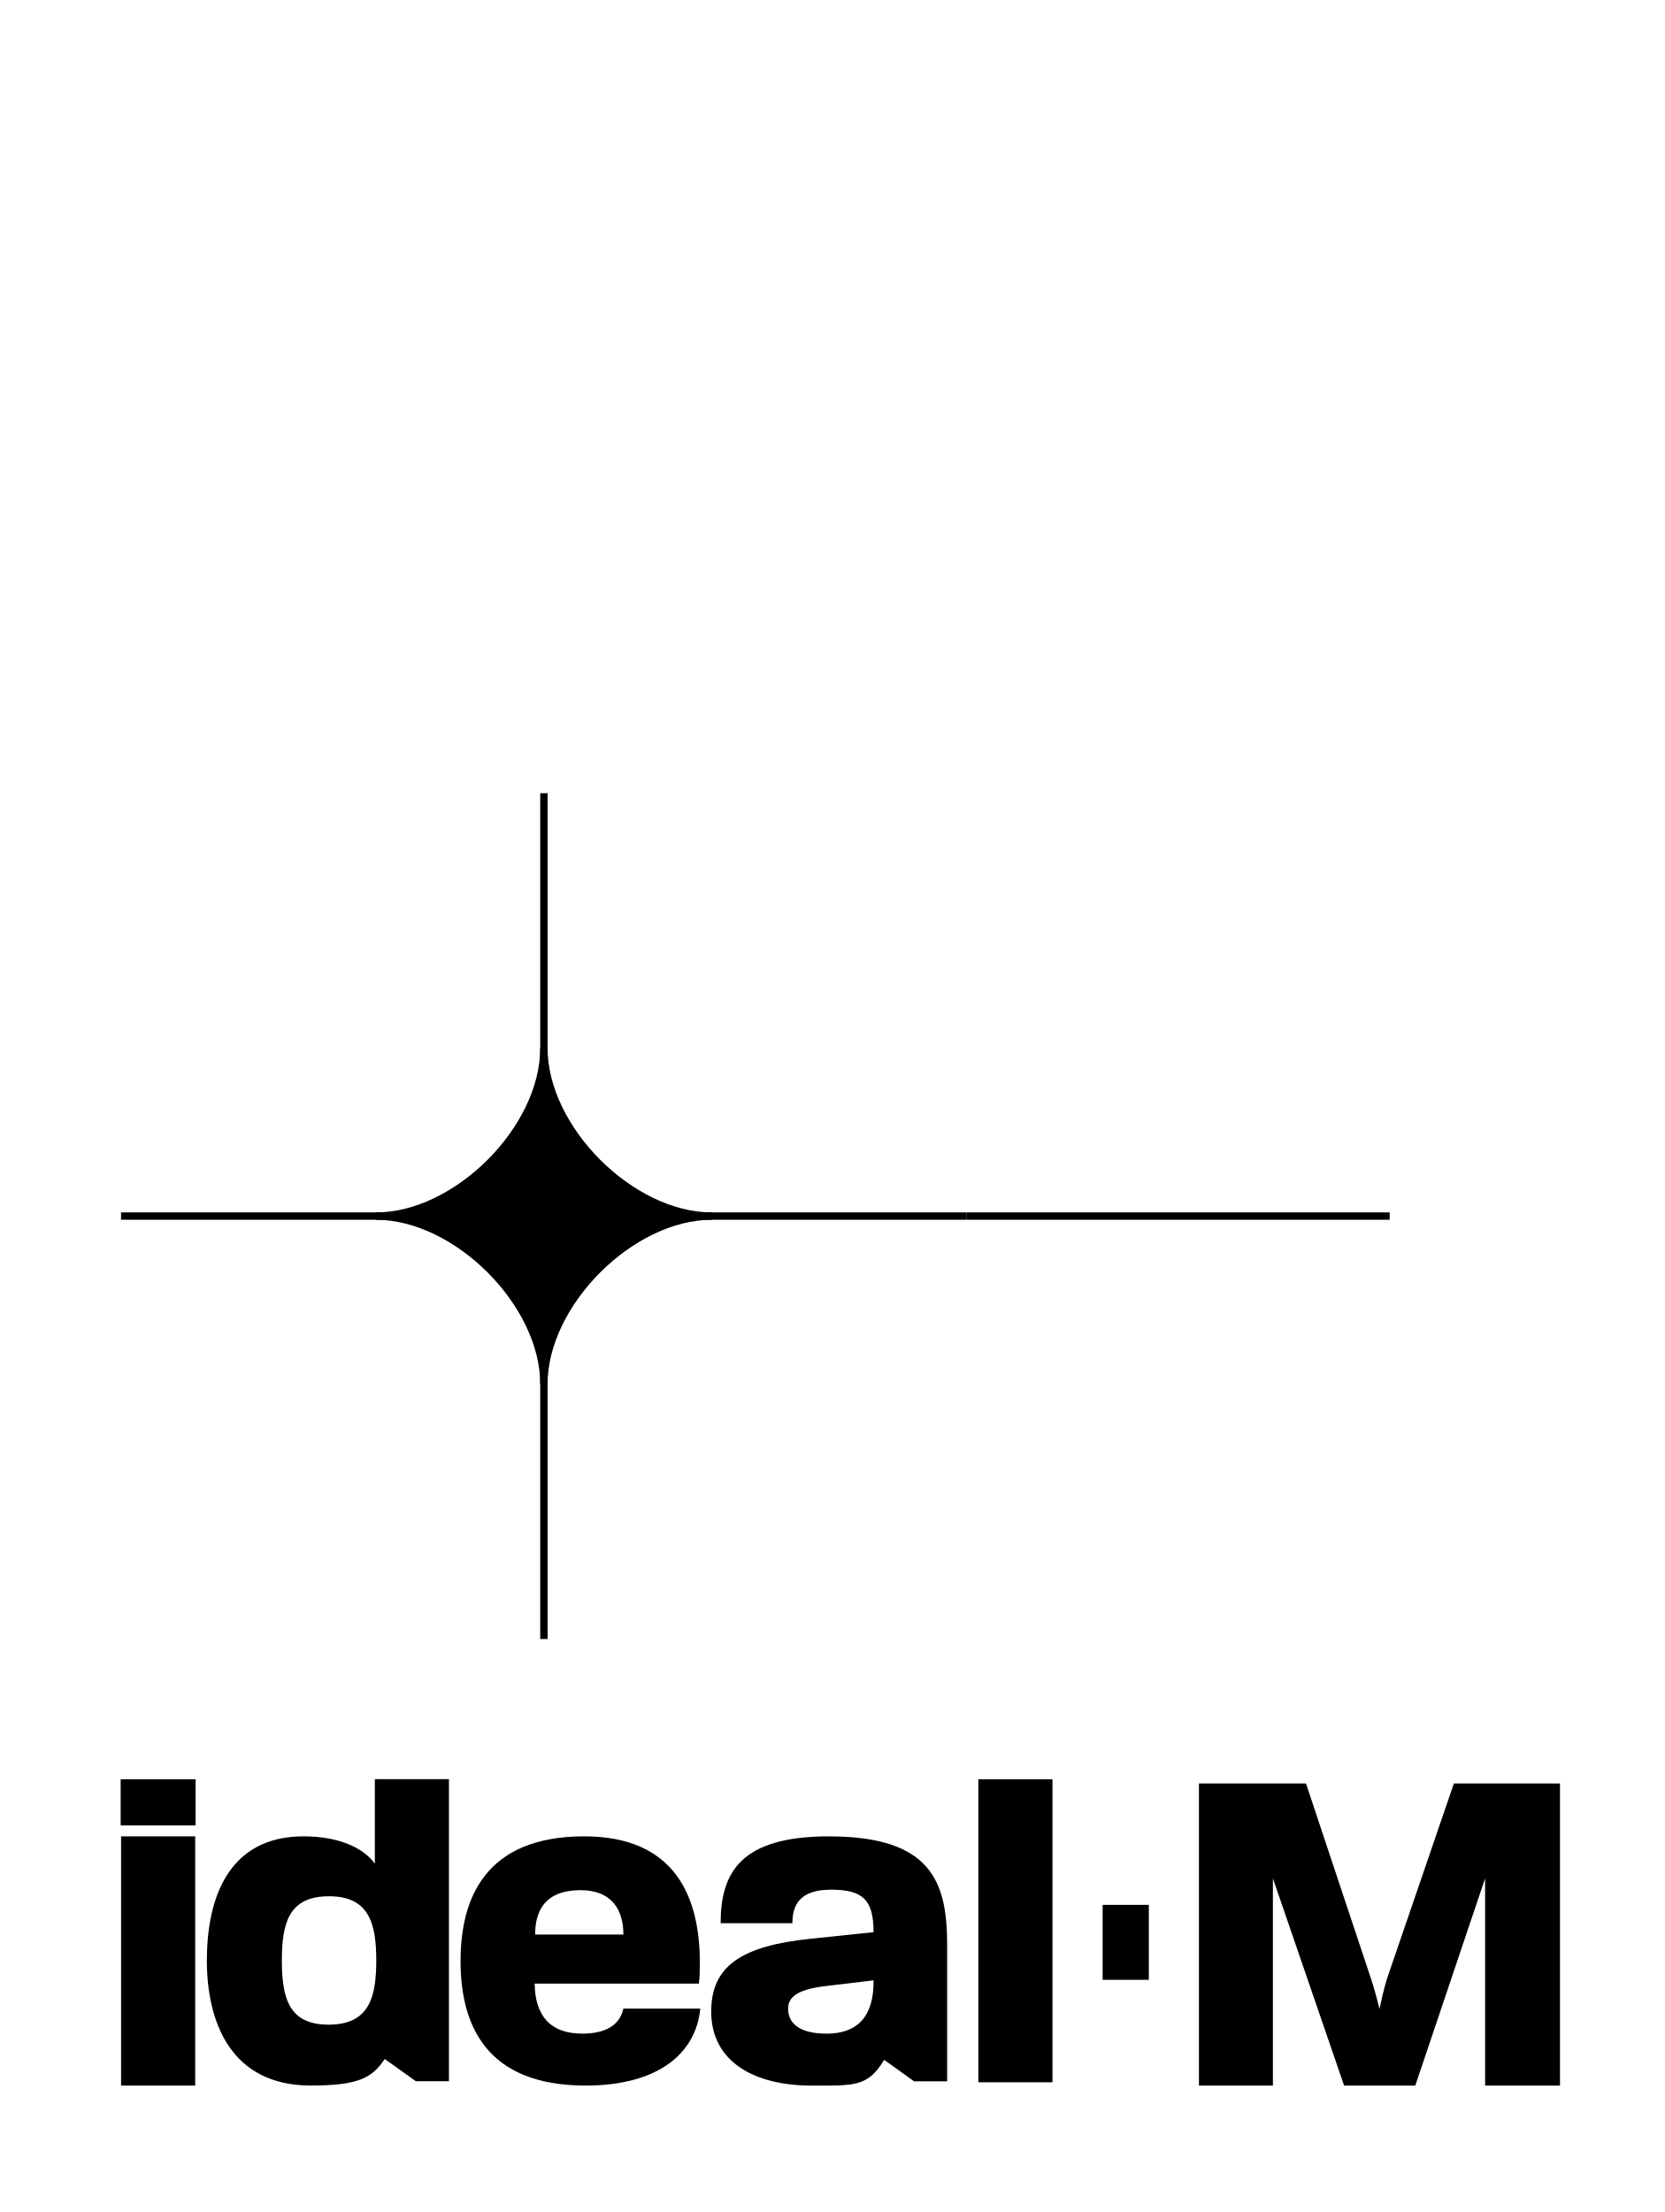
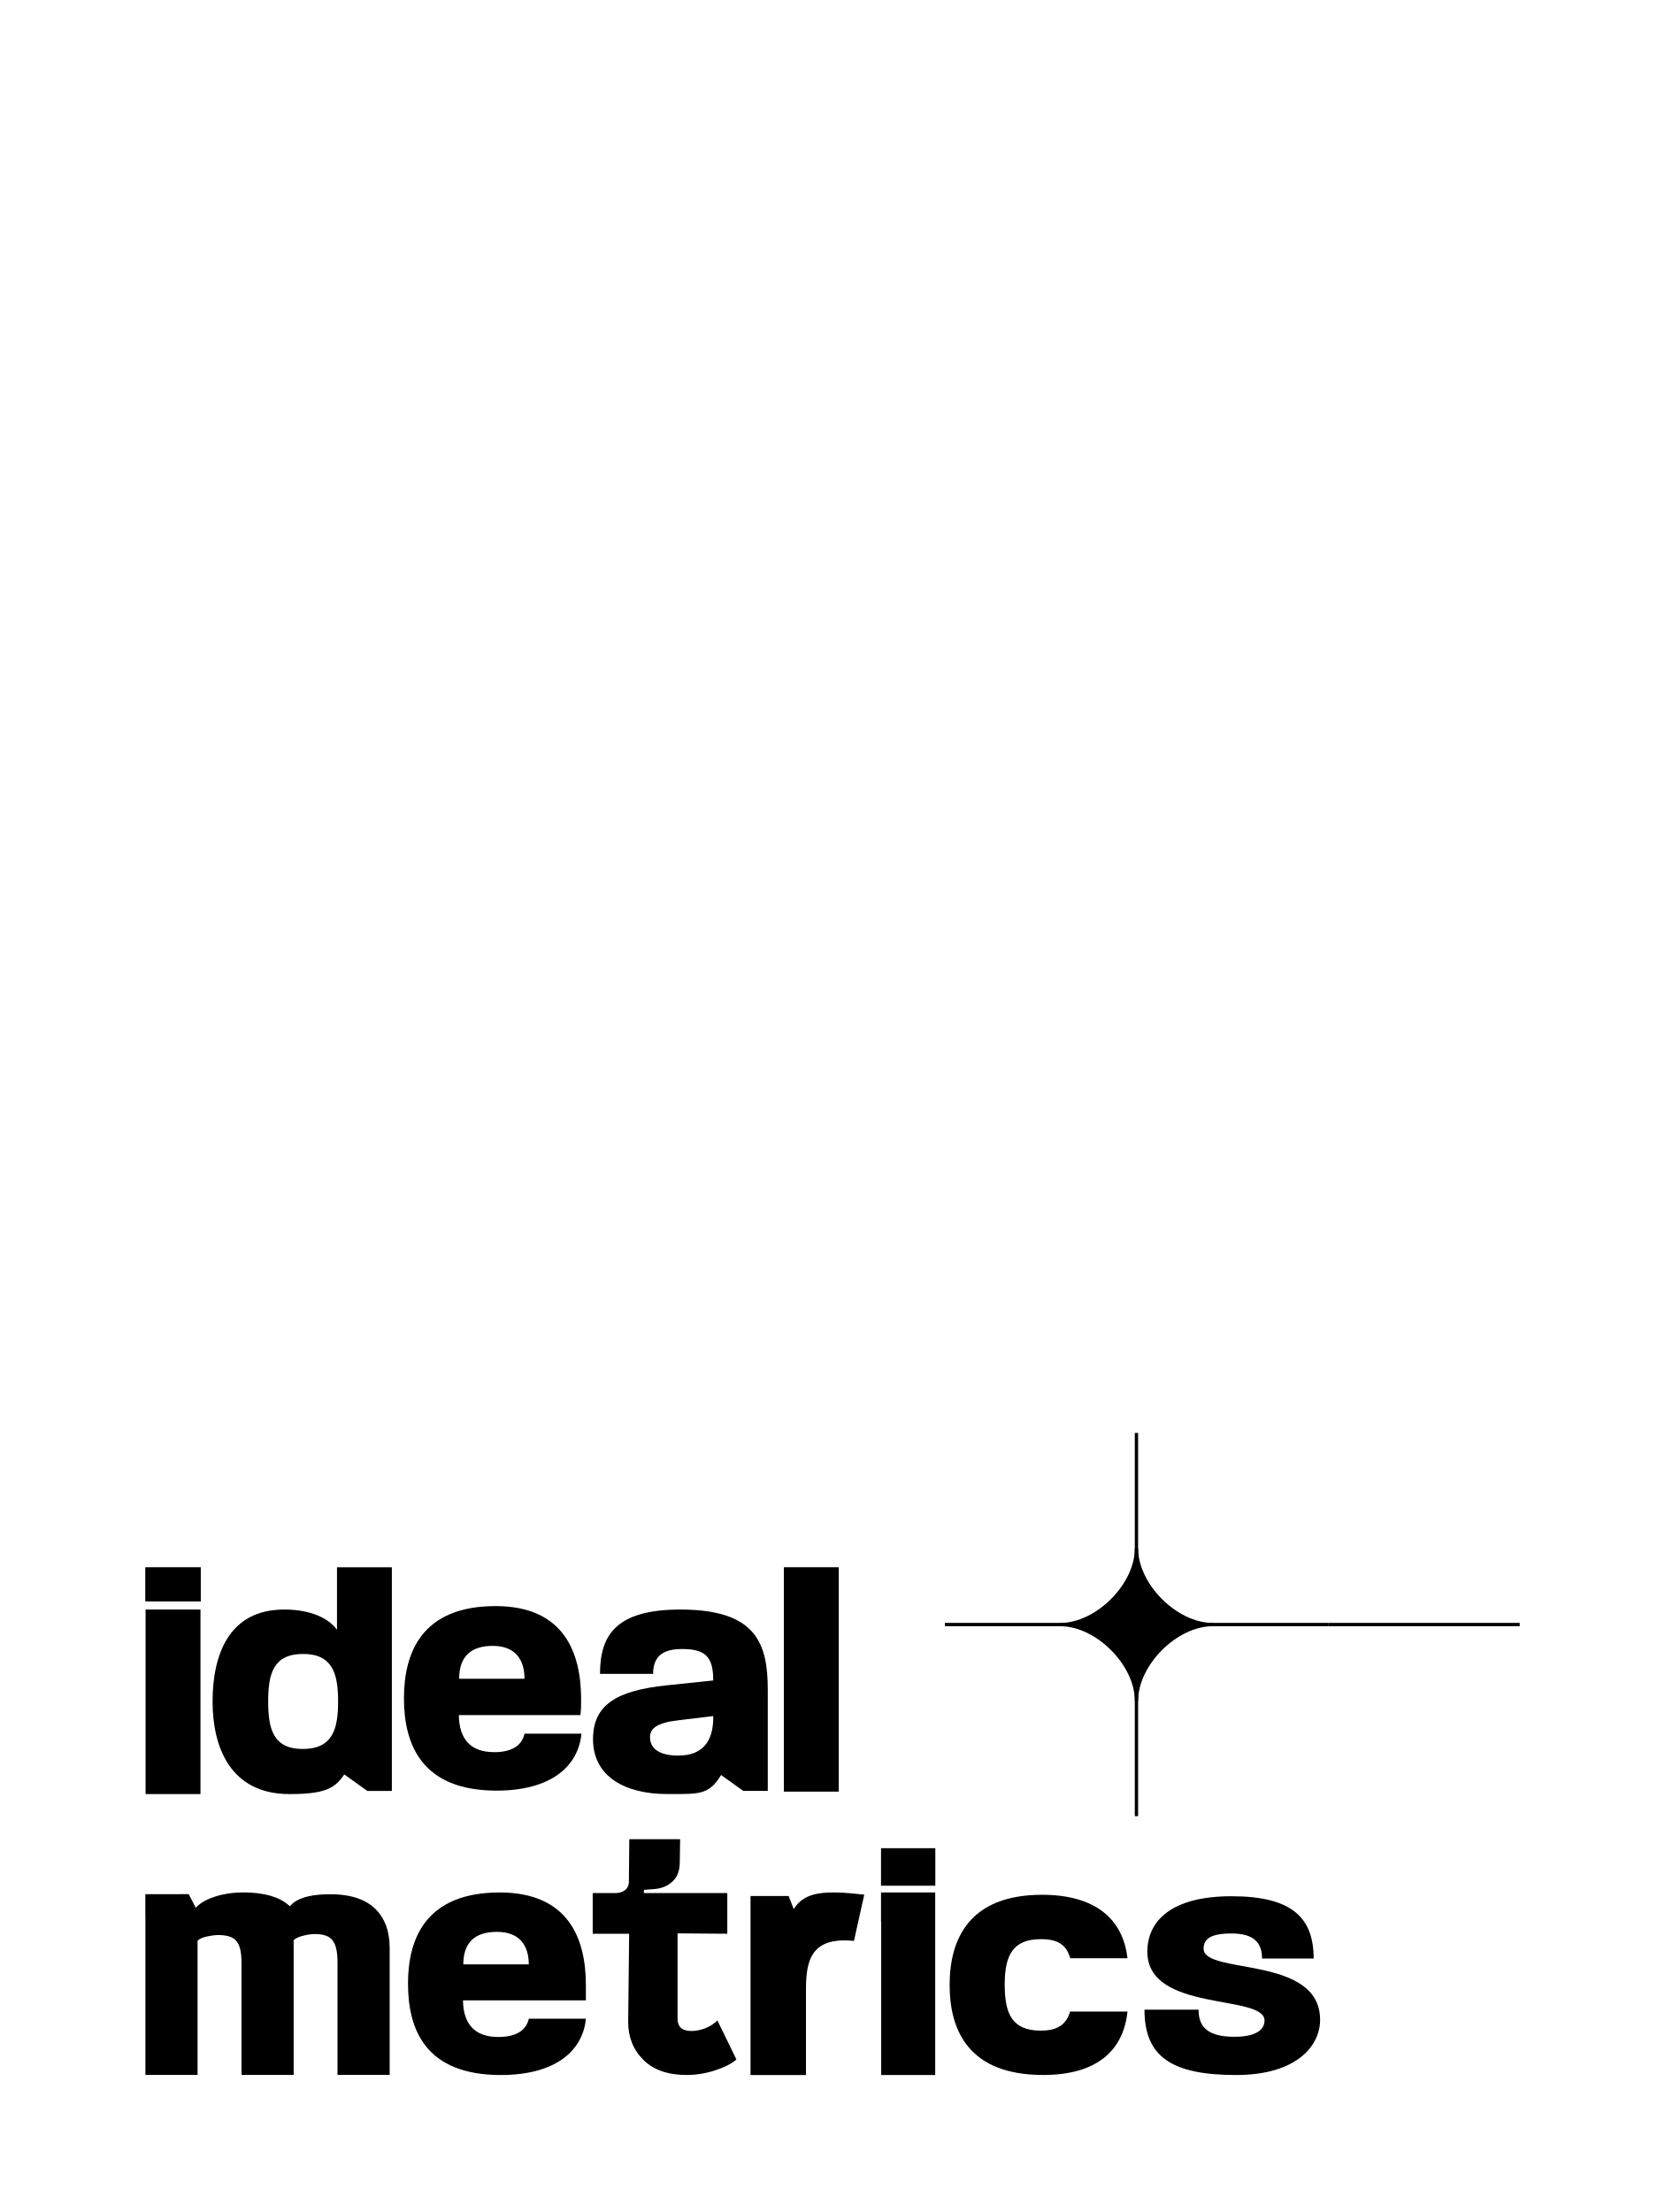
<svg xmlns="http://www.w3.org/2000/svg" id="Layer_2" data-name="Layer 2" viewBox="0 0 482.94 641.54">
  <defs>
    <style>
      .cls-1 {
        fill: #fff;
      }
    </style>
  </defs>
  <g id="Layer_1-2" data-name="Layer 1">
    <rect class="cls-1" width="482.94" height="641.54" />
  </g>
  <g id="Ideal_Metrics_â_Lockups" data-name="Ideal Metrics â€” Lockups">
    <g>
-       <path d="M158.83,303.97h-2.13c0,22.84-24.83,47.67-47.67,47.67v2.13c22.84,0,47.67,24.83,47.67,47.67h2.13c0-22.84,24.83-47.67,47.67-47.67v-2.13c-22.84,0-47.67-24.83-47.67-47.67Z" />
-       <rect x="35.12" y="351.64" width="245.31" height="2.13" transform="translate(510.47 194.93) rotate(90)" />
-       <rect x="35.12" y="351.64" width="245.31" height="2.13" transform="translate(315.54 705.4) rotate(180)" />
-       <rect x="280.43" y="351.64" width="122.66" height="2.13" transform="translate(683.51 705.4) rotate(180)" />
+       <path d="M118.34,575.34c0-13.24,5.28-26.47,26.61-26.47,19.91,0,24.99,13.37,24.99,26.8v4.48h-35.65c.1,6.82,3.35,10.63,10.26,10.63,5.79,0,8.23-2.41,8.84-5.31h16.56c-.91,9.43-8.94,16.34-24.68,16.34-21.74,0-26.92-13.04-26.92-26.47ZM153.38,569.72c0-5.31-2.54-9.43-9.24-9.43-6.3,0-9.75,3.01-9.75,9.43h18.99Z" />
+       <path d="M331.96,582.86h15.7c0,4.71,2.29,7.86,10.4,7.86,6.45,0,8.73-2.16,8.73-4.71,0-7.76-33.99-2.26-33.99-19.94,0-8.94,6.96-16.11,24.43-16.11s23.81,6.19,23.81,18.07h-14.97c0-4.42-2.18-7.27-8.84-7.27-6.24,0-8.11,1.67-8.11,4.42,0,7.66,33.79,1.77,33.79,20.62,0,7.66-6.97,16.01-24.33,16.01-18.61,0-26.61-5.21-26.61-18.95Z" />
+       <path d="M171.92,560.85v-11.81h6.68c.99,0,1.87-.27,2.65-.82.78-.54,1.17-1.43,1.17-2.65l.11-12.15h14.75l-.11,7.04c-.07,2.31-.81,4.1-2.23,5.36-1.42,1.26-3.25,1.96-5.52,2.09l-2.65.2v.92h24.19v11.81l-14.43-.11v24.74c0,2.38,1.34,3.57,4.03,3.57,1.2,0,2.47-.24,3.82-.71,1.34-.48,2.58-1.26,3.71-2.35l5.52,11.33c-1.42,1.23-3.49,2.28-6.21,3.16-2.72.88-5.46,1.33-8.22,1.33-5.45,0-9.64-1.46-12.57-4.39-2.94-2.92-4.4-6.6-4.4-11.02l.28-25.55h-10.57Z" />
+       <path d="M217.7,549.89h11.05l1.48,3.79c3.3-5.29,9.43-5.4,20.46-4.18l-2.99,13.42c-12.06-1.22-13.92,5.19-13.92,13.95v24.94h-16.08v-51.92Z" />
+       <path d="M111.95,558.45l.31-.11-.31.1c-1.05-2.87-2.89-5.08-5.38-6.58-2.5-1.5-5.65-2.31-9.35-2.44-.57-.02-1.12-.03-1.65-.03-4.1,0-6.81.61-8.62,1.4-1.31.57-2.13,1.24-2.65,1.83l-.22.25-.25-.23c-1.41-1.26-3.21-2.19-5.29-2.79-2.37-.69-5.08-1-7.91-1-2.8,0-5.74.41-8.28,1.22-2.13.68-3.97,1.65-5.26,2.91l-.32.31-.2-.4c-.31-.61-.84-1.62-1.75-3.35l-.1-.19h-.61c-2.08.01-4.17.02-6.25.02-1.01,0-2.03,0-3.04,0h-2.66s0,6.13,0,6.13h0s0,0,0,0v.11s.02.08.02.08h0s0,46.09,0,46.09h15.13v-38.95l.11-.09c.28-.24.66-.47,1.14-.66.84-.34,1.88-.56,2.76-.69.87-.13,1.6-.18,1.85-.18,1.33,0,2.42.13,3.3.41.66.21,1.2.5,1.65.89.67.58,1.15,1.38,1.47,2.5.31,1.1.46,2.5.46,4.23h0s0,32.54,0,32.54h15.13v-36.73c0-.13,0-.21-.01-.3v-2.06l.11-.09c.26-.22.6-.44,1.03-.64.79-.36,1.76-.62,2.66-.79.89-.17,1.72-.25,2.21-.25,1.31,0,2.38.14,3.24.44.64.22,1.17.53,1.61.94.66.61,1.13,1.45,1.43,2.6.3,1.14.44,2.57.44,4.33h0s0,32.54,0,32.54h15.13v-36.73c0-2.51-.36-4.72-1.06-6.63Z" />
+       <g>
+         <rect x="255.55" y="536.03" width="15.75" height="10.88" />
+         <polygon points="271.27 548.86 255.55 548.86 255.55 557.45 255.6 557.45 255.6 601.81 271.27 601.81 271.27 554.66 271.27 554.66 271.27 548.86" />
+       </g>
+       <path d="M301.95,588.94c-8.46,0-10.52-4.95-10.52-13.36s2.27-13.17,10.52-13.17c4.81,0,7.34,1.54,8.48,5.53h16.6c-1.29-11.39-9.33-18.4-24.77-18.4-21.14,0-26.81,12.87-26.81,26.13s5.57,26.13,27.12,26.13c15.48,0,23.27-6.97,24.47-18.4h-16.64c-1.11,3.71-3.55,5.53-8.46,5.53Z" />
+       <g>
+         <path d="M330.13,449.09h-.96c0,10.35-11.25,21.6-21.6,21.6v.96c10.35,0,21.6,11.25,21.6,21.6h.96c0-10.35,11.25-21.6,21.6-21.6v-.96c-10.35,0-21.6-11.25-21.6-21.6Z" />
+         <rect x="274.07" y="470.69" width="111.15" height=".96" transform="translate(800.81 141.52) rotate(90)" />
+         <rect x="274.07" y="470.69" width="111.15" height=".96" transform="translate(659.29 942.33) rotate(180)" />
+         <rect x="385.22" y="470.69" width="55.58" height=".96" transform="translate(826.02 942.33) rotate(180)" />
+       </g>
+       <rect x="42.23" y="466.81" width="15.92" height="53.52" />
+       <rect x="227.37" y="454.54" width="15.92" height="65.08" />
+       <rect x="42.14" y="454.54" width="16.1" height="9.92" />
+       <path d="M97.75,472.69c-2.23-3.14-7.3-5.88-15.31-5.88-16.22,0-20.78,13.38-20.78,26.66s5.17,26.86,22.3,26.86c10.03,0,13.16-1.54,15.9-5.7l6.7,4.79h7.1v-64.87h-15.91v18.14ZM87.82,507.25c-8.51,0-10.03-5.68-10.03-13.78s1.52-13.78,10.14-13.78,10.14,5.88,10.14,13.78-1.52,13.78-10.24,13.78Z" />
+       <path d="M143.33,508.17c-6.89,0-10.14-3.85-10.24-10.74h35.27c.2-1.52.2-3.04.2-4.56,0-13.58-4.97-27.06-24.83-27.06-21.29,0-26.56,13.38-26.56,26.76s5.17,26.76,26.86,26.76c15.71,0,23.72-6.99,24.63-16.52h-16.52c-.61,2.94-3.04,5.37-8.82,5.37ZM142.92,477.35c6.69,0,9.22,4.16,9.22,9.53h-18.95c0-6.49,3.45-9.53,9.73-9.53Z" />
+       <path d="M197.35,466.81c-18.85,0-23.31,7.6-23.31,18.65h15.41c0-4.16,1.82-7.2,8.31-7.2,6.89,0,9.12,2.23,9.12,9.12l-13.58,1.42c-14.49,1.52-21.29,5.68-21.29,15.61,0,10.85,9.32,15.91,21.49,15.91,9.22,0,12.11.36,15.66-5.52l6.44,4.61h7.1v-29.29c0-13.38-3.24-23.31-25.34-23.31ZM196.75,509.17c-5.78,0-8.21-2.23-8.21-5.37,0-2.43,1.93-4.16,8.21-4.87l10.14-1.22c.1,7.3-3.04,11.45-10.14,11.45Z" />
    </g>
-     <path d="M347.78,517.26h31.04l18.65,55.99c1.2,3.56,2.27,7.66,2.66,9.44.4-1.78,1.2-5.89,2.4-9.44l19.18-55.99h30.78v87.61h-21.72v-60.09l-20.25,60.09h-20.65l-20.65-60.09v60.09h-21.45v-87.61Z" />
-     <rect x="35.12" y="532.59" width="21.5" height="72.28" />
-     <rect x="283.78" y="516.03" width="21.5" height="87.89" />
-     <rect x="35" y="516.03" width="21.74" height="13.4" />
-     <rect x="319.83" y="552.46" width="13.4" height="21.74" />
-     <path d="M108.73,540.53c-3.01-4.24-9.86-7.94-20.67-7.94-21.9,0-28.06,18.07-28.06,36s6.98,36.27,30.12,36.27c13.55,0,17.78-2.08,21.47-7.7l9.05,6.46h9.58v-87.61h-21.49v24.5ZM95.31,587.21c-11.5,0-13.55-7.66-13.55-18.62s2.05-18.62,13.69-18.62,13.69,7.94,13.69,18.62-2.05,18.62-13.83,18.62Z" />
-     <path d="M168.91,589.81c-9.31,0-13.69-5.2-13.83-14.51h47.64c.27-2.05.27-4.11.27-6.16,0-18.34-6.71-36.55-33.54-36.55-28.75,0-35.86,18.07-35.86,36.14s6.98,36.14,36.27,36.14c21.22,0,32.03-9.45,33.26-22.31h-22.31c-.82,3.97-4.11,7.25-11.91,7.25ZM168.36,548.2c9.04,0,12.46,5.61,12.46,12.87h-25.6c0-8.76,4.65-12.87,13.14-12.87Z" />
-     <path d="M240.51,532.59c-25.46,0-31.48,10.27-31.48,25.19h20.81c0-5.61,2.46-9.72,11.22-9.72,9.31,0,12.32,3.01,12.32,12.32l-18.34,1.92c-19.57,2.05-28.75,7.66-28.75,21.08,0,14.65,12.59,21.49,29.02,21.49,12.46,0,16.36.48,21.15-7.46l8.69,6.23h9.58v-39.56c0-18.07-4.38-31.48-34.22-31.48ZM239.69,589.81c-7.8,0-11.09-3.01-11.09-7.25,0-3.29,2.6-5.61,11.09-6.57l13.69-1.64c.14,9.86-4.11,15.47-13.69,15.47Z" />
  </g>
</svg>
